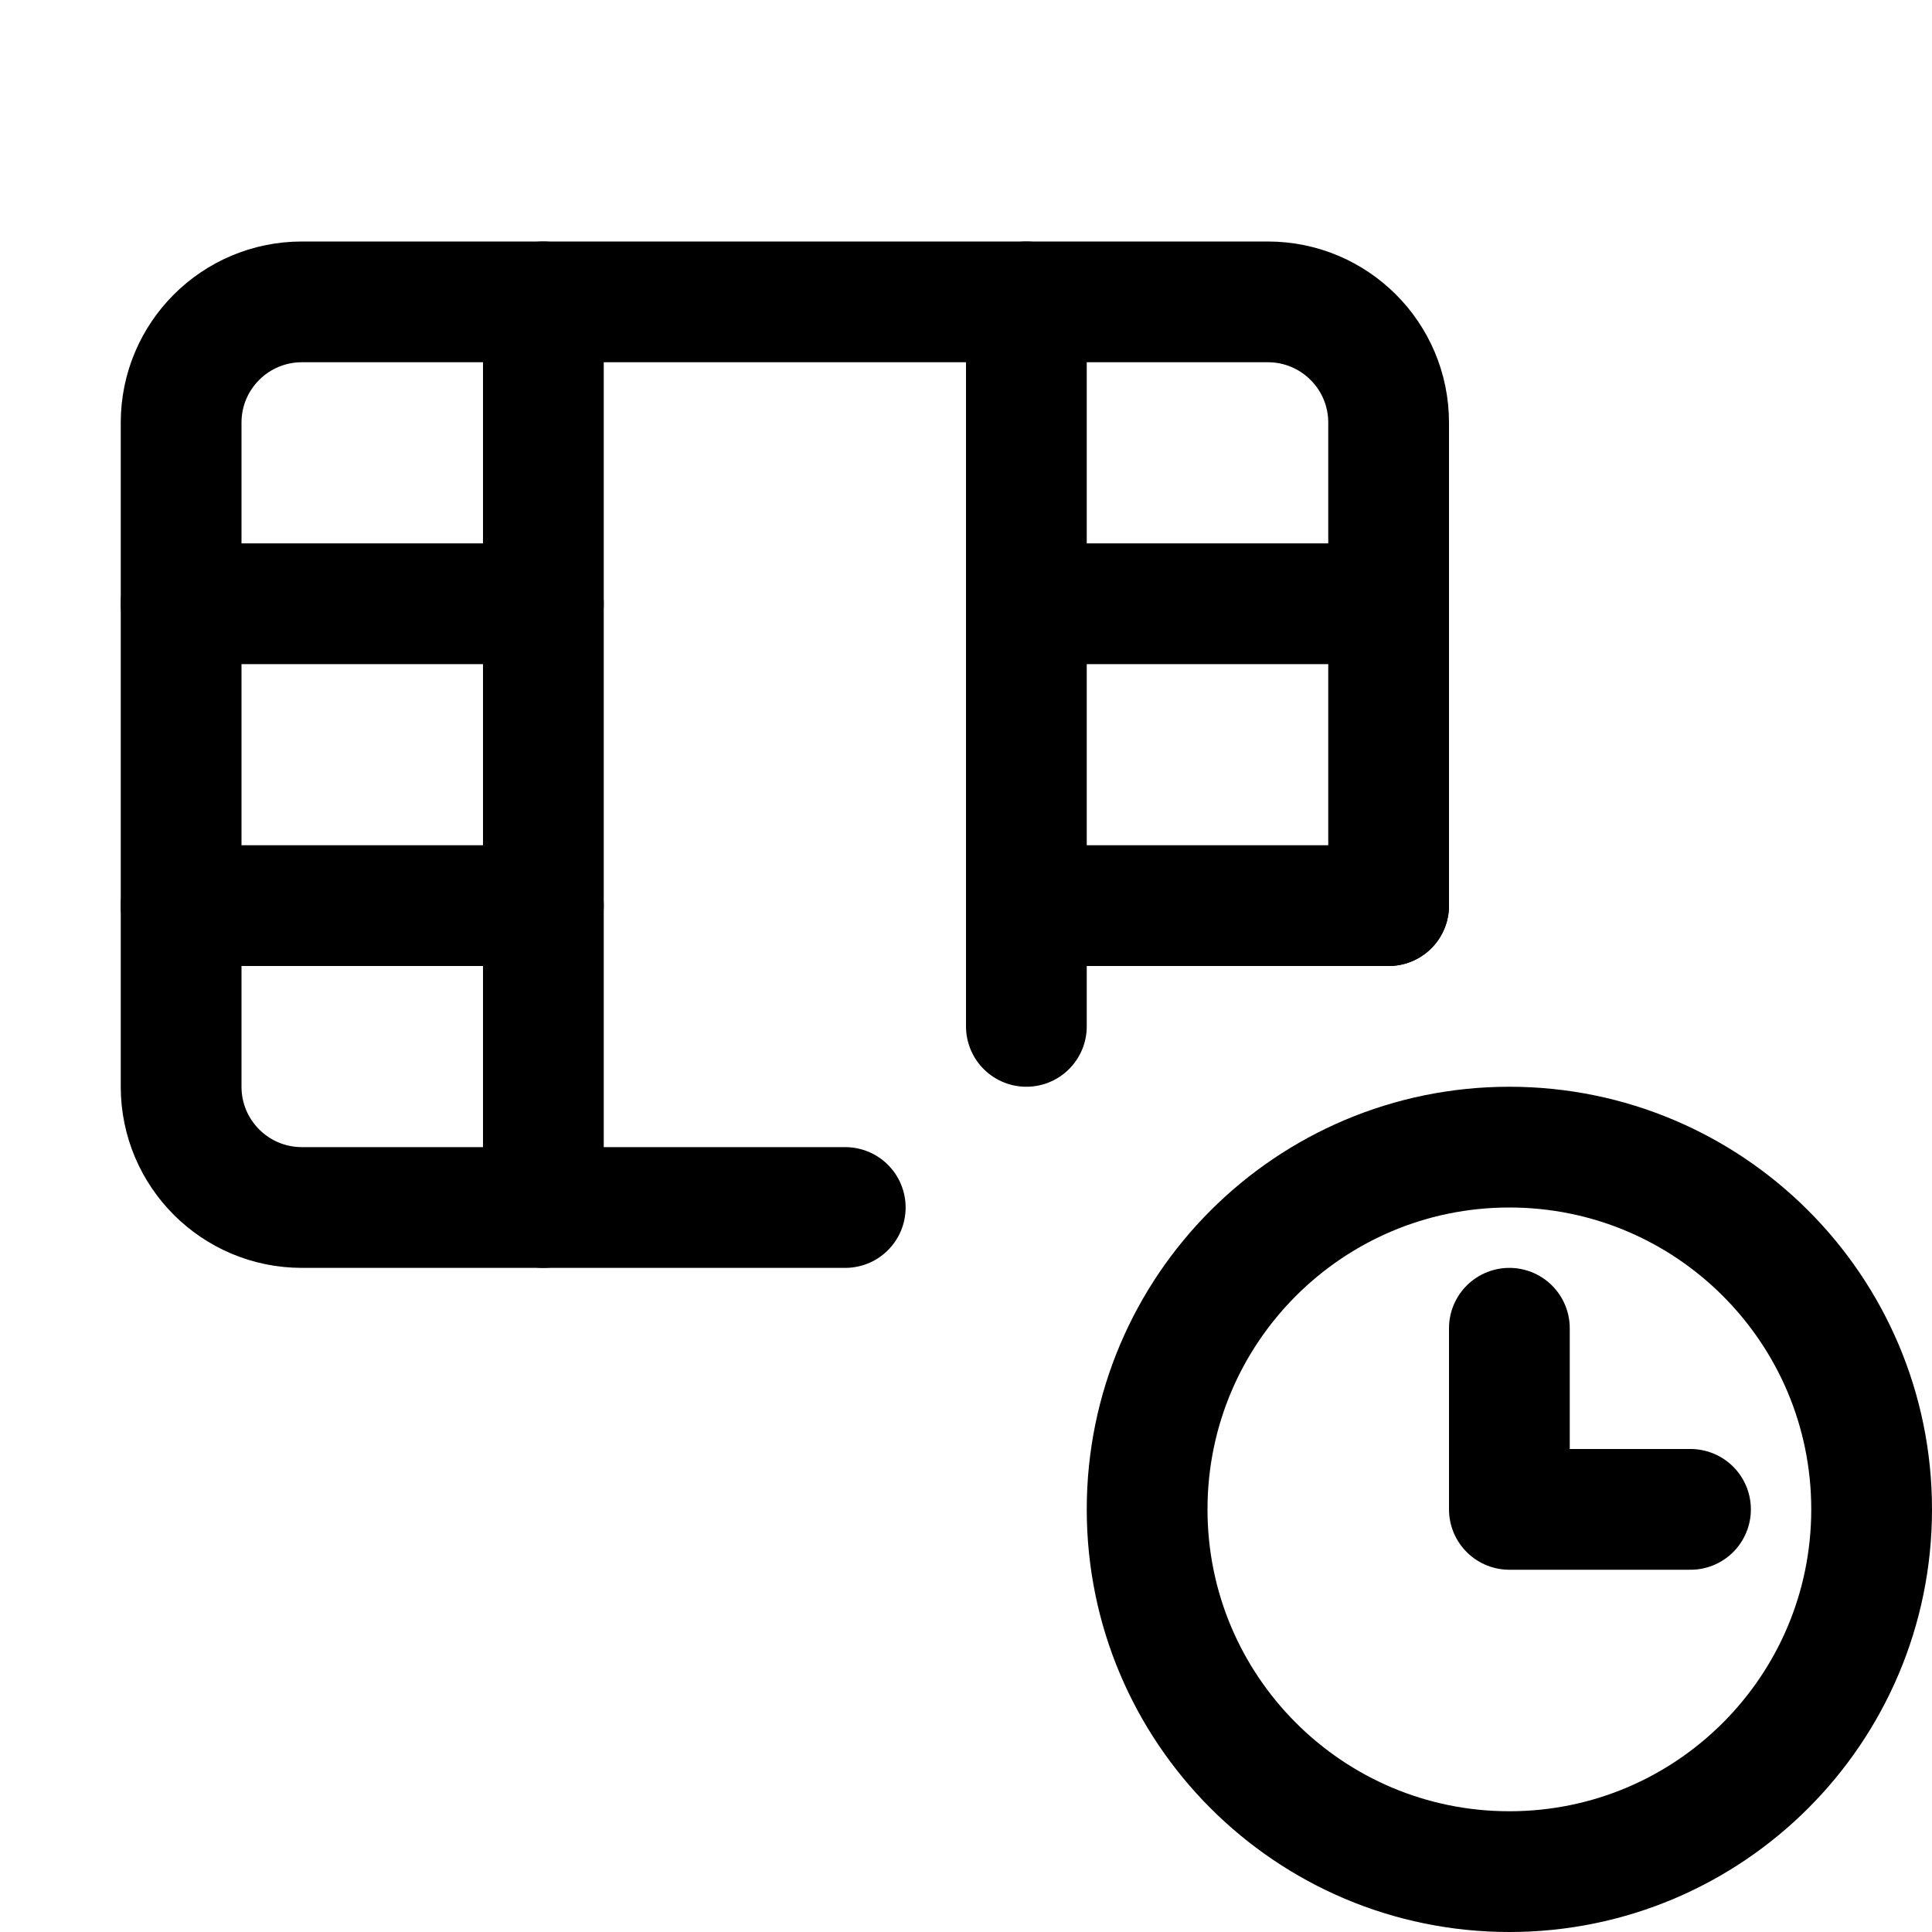
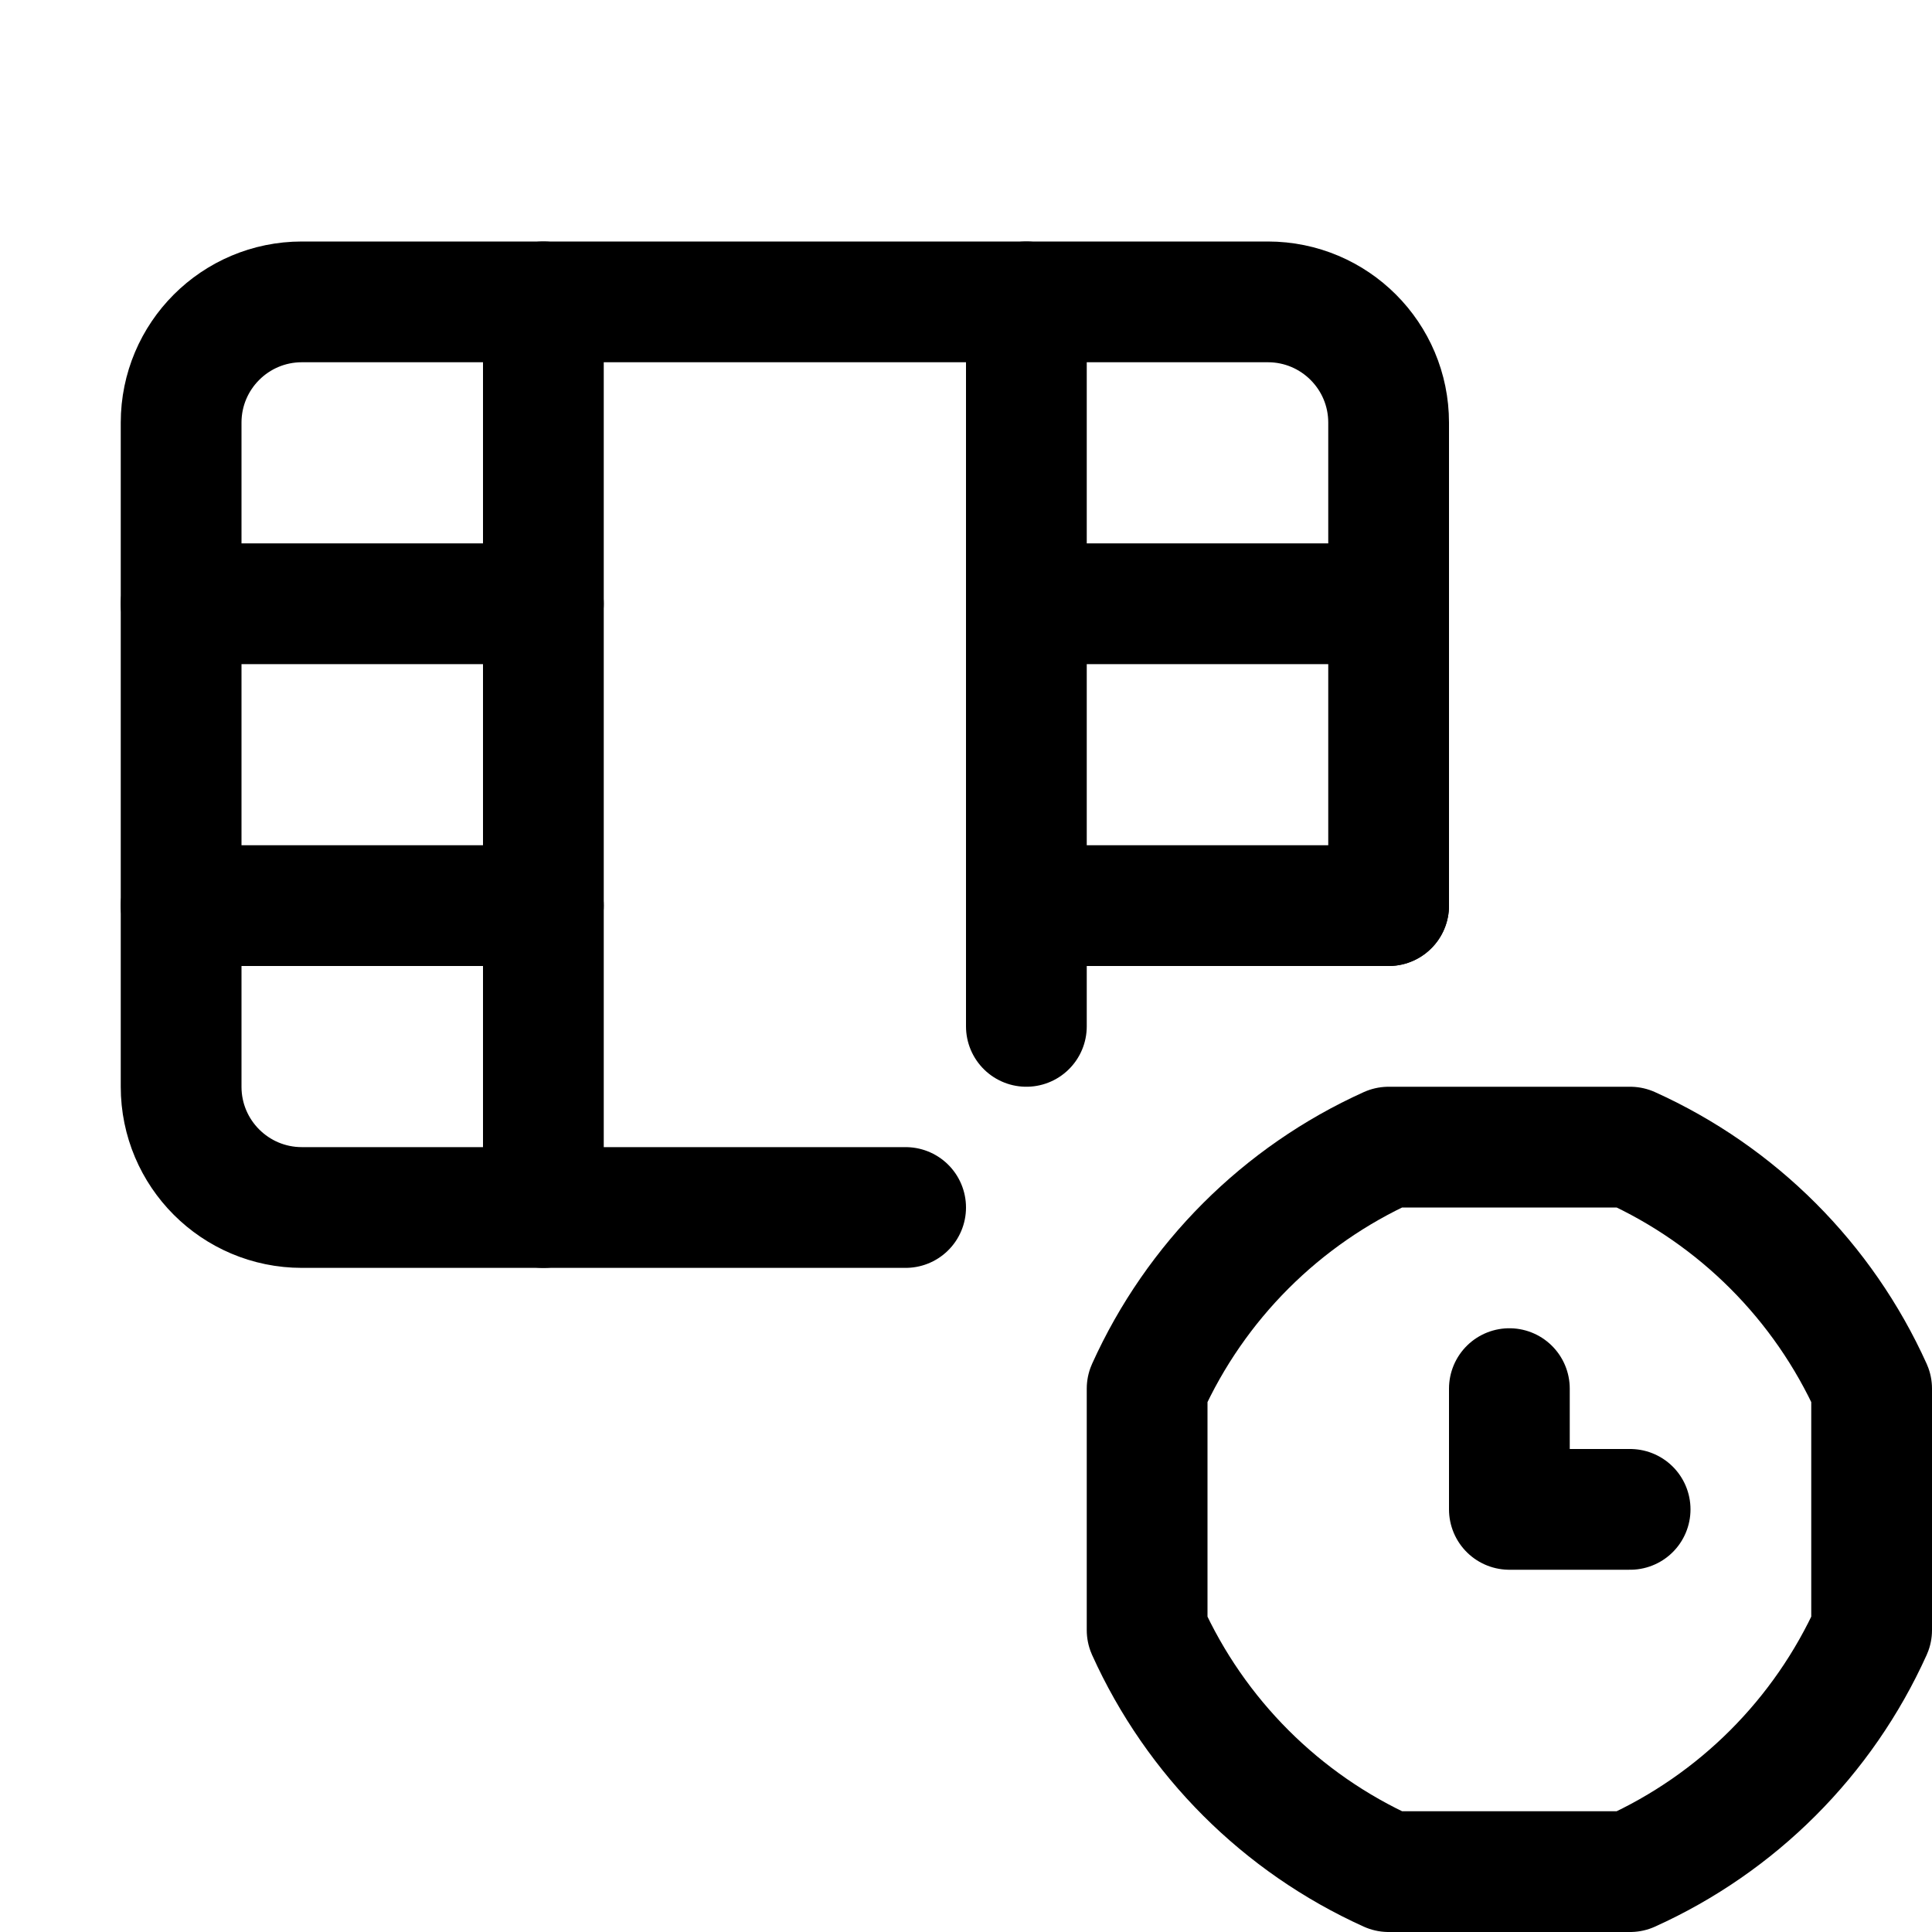
<svg xmlns="http://www.w3.org/2000/svg" width="16" height="16" viewBox="0 0 16 16" fill="none" stroke="currentColor" stroke-width="1" stroke-linecap="round" stroke-linejoin="round">
-   <path d="M11.5 7.5V3.5a1 1 0 0 0-1-1h-8a1 1 0 0 0-1 1V9a1 1 0 0 0 1 1H7" />
+   <path d="M11.5 7.5V3.5a1 1 0 0 0-1-1h-8a1 1 0 0 0-1 1V9a1 1 0 0 0 1 1H7.5" />
  <path d="M4.5 2.5V10M8.5 2.5V8.5" />
  <path d="M1.5 5h3M1.5 7.5h3M11.5 5h-3M11.5 7.5h-3" />
  <g id="accent">
-     <circle cx="12.5" cy="12.5" r="3" />
-     <path d="M12.5 11v1.5h1.5" />
+     <path d="M11.5 9.5h2a4 4 0 0 1 2 2v2a4 4 0 0 1-2 2h-2a4 4 0 0 1-2-2v-2a4 4 0 0 1 2-2z" />
+     <path d="M12.5 11.5v1h1" />
  </g>
</svg>
